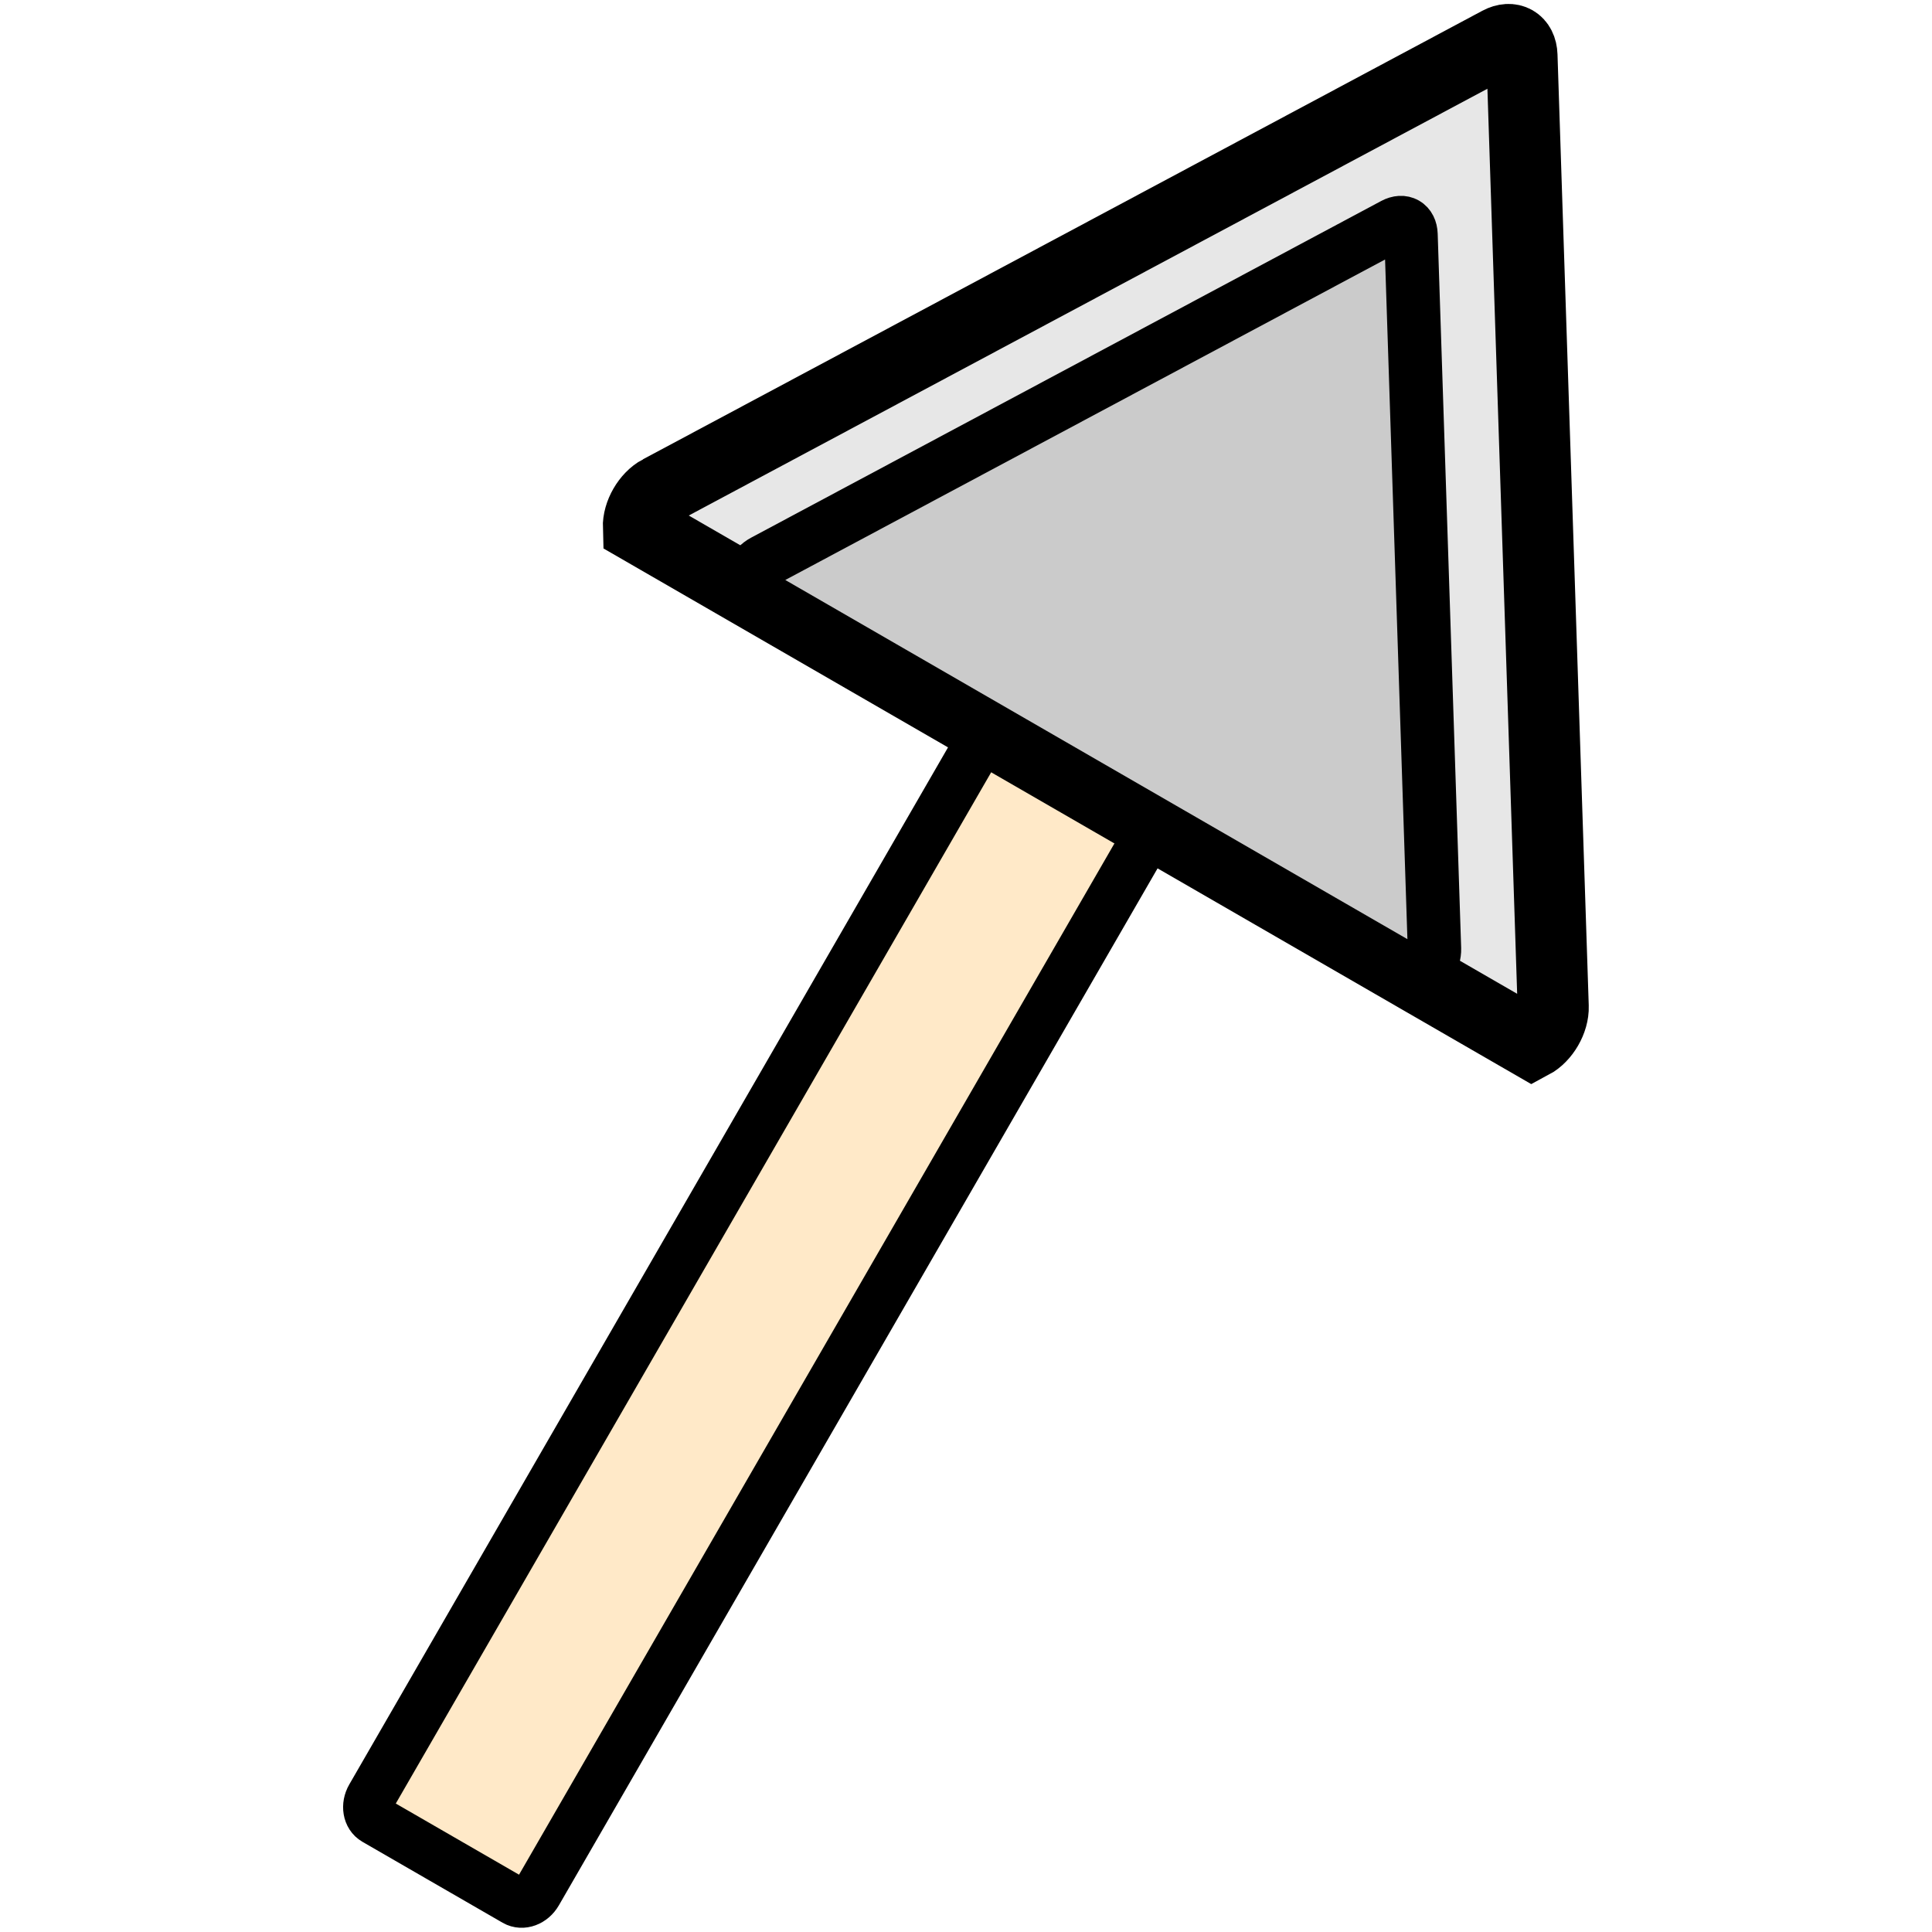
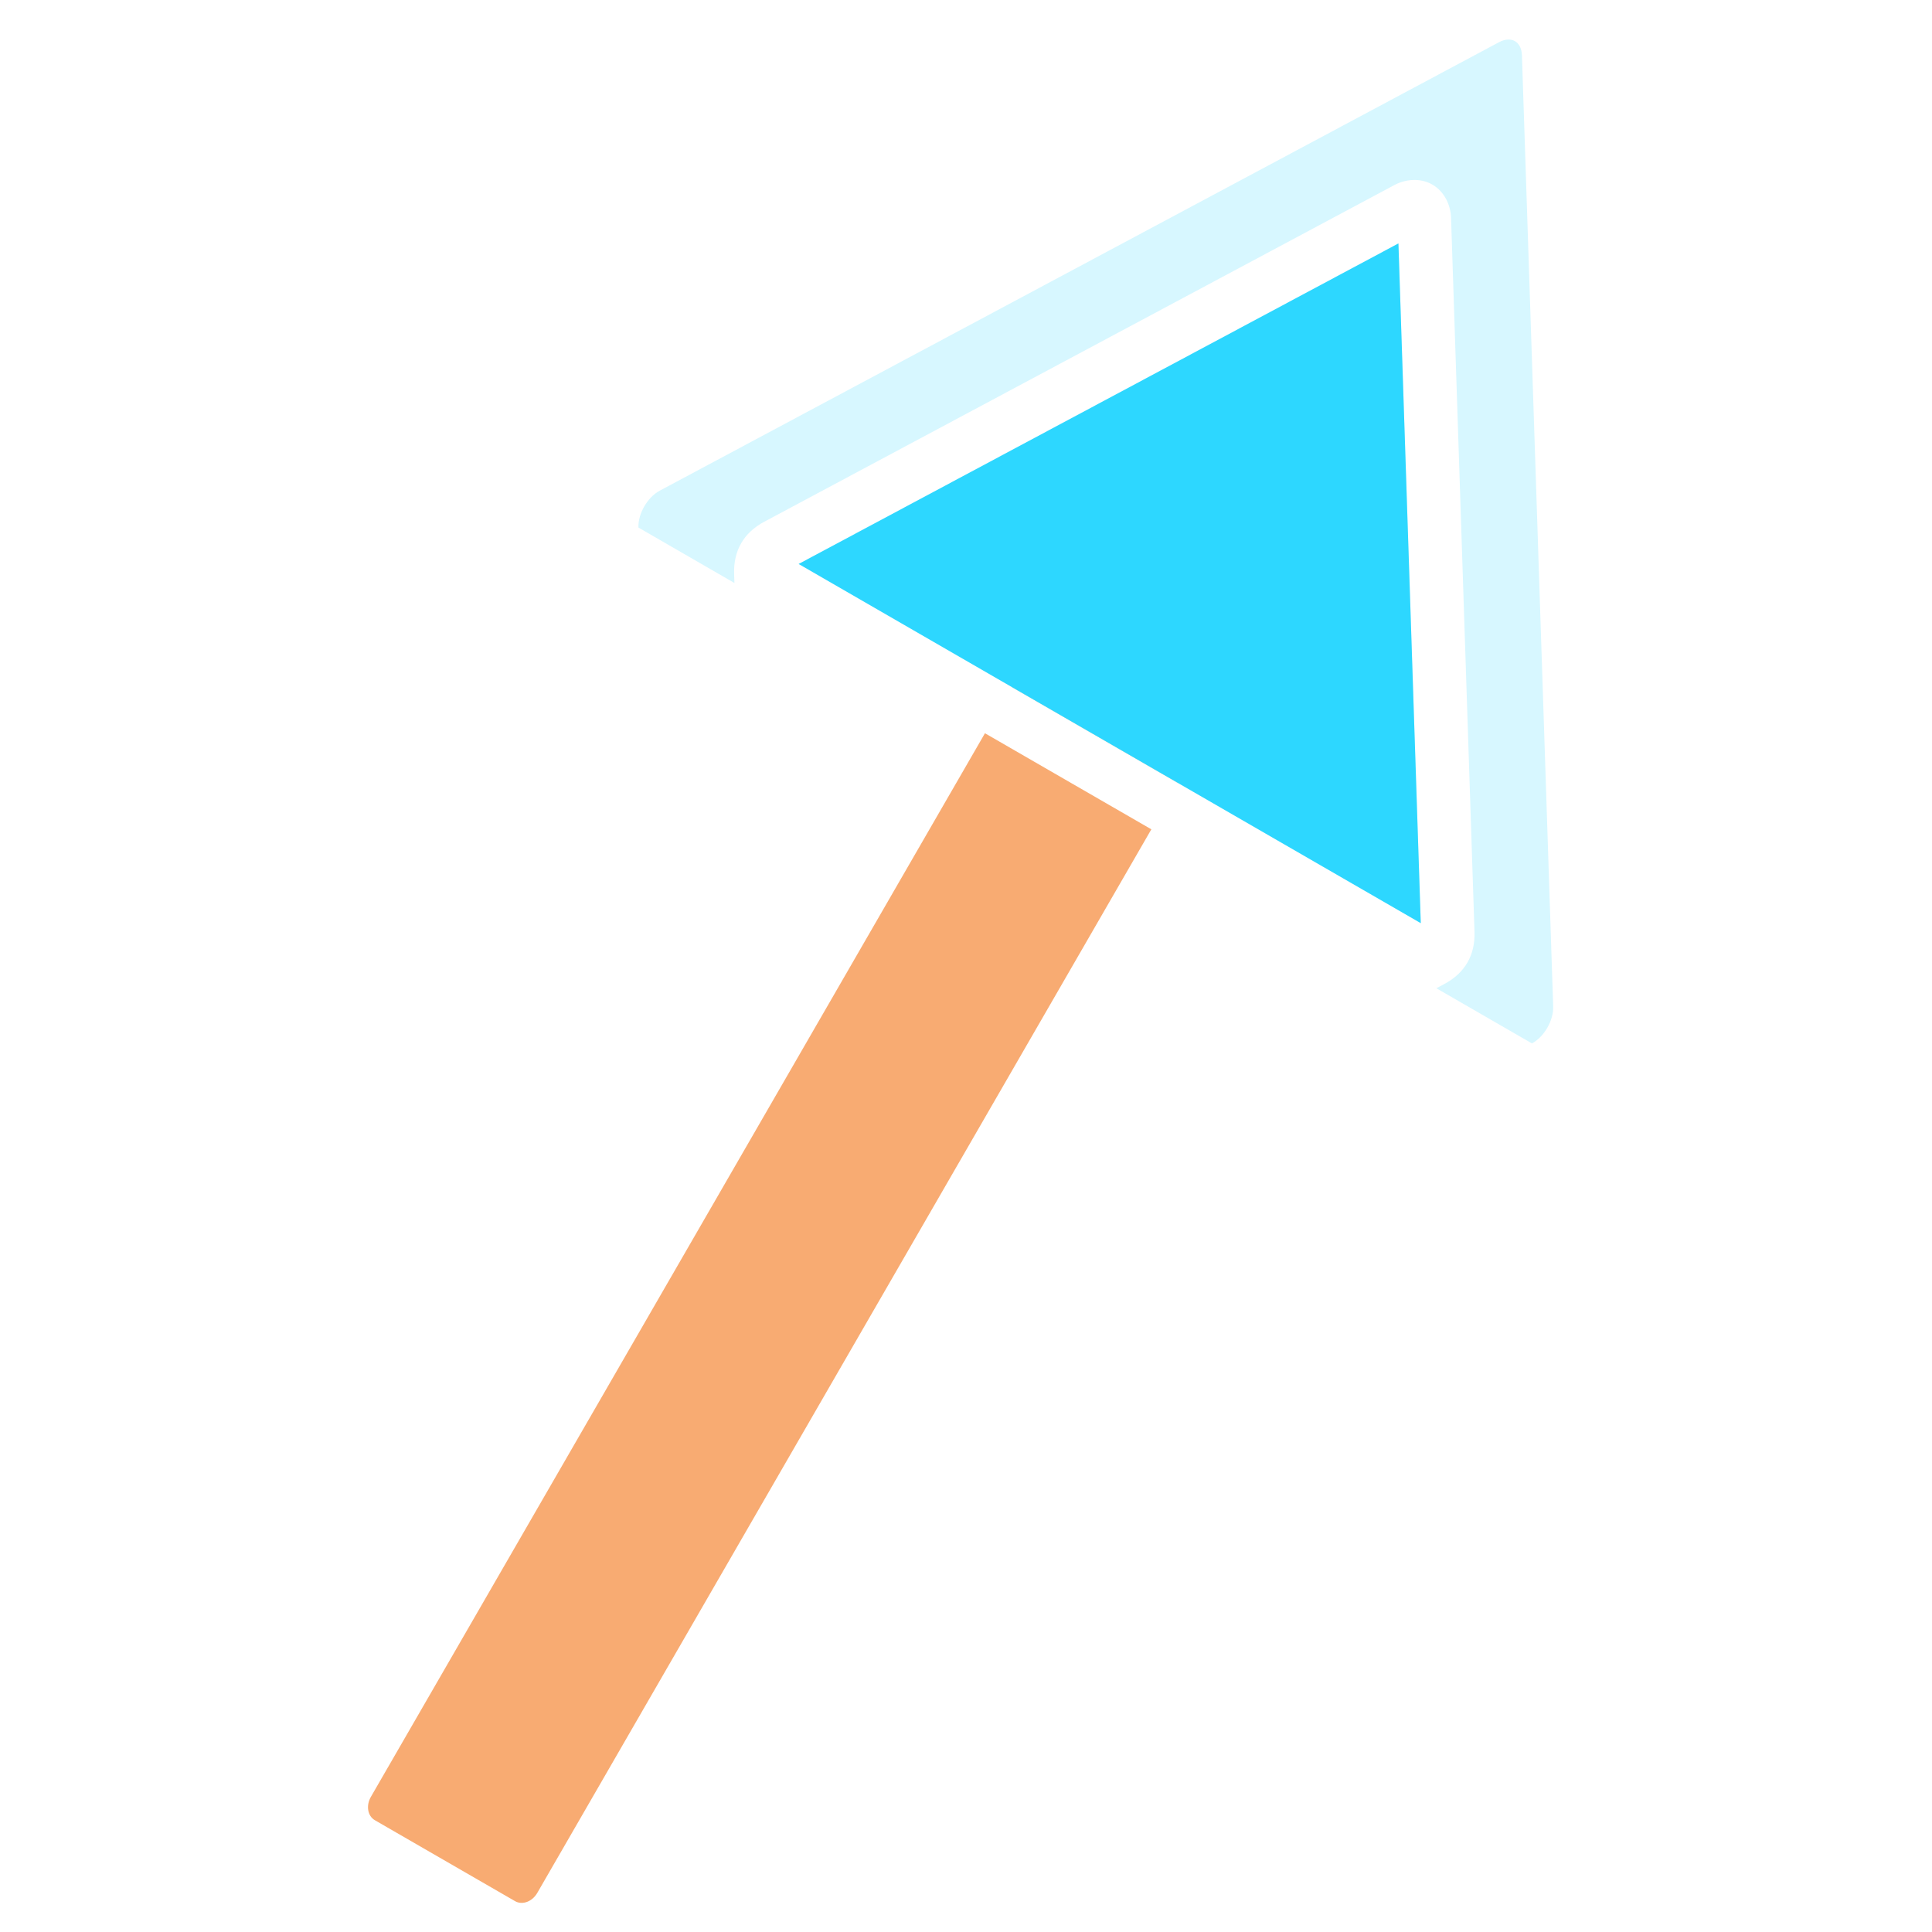
<svg xmlns="http://www.w3.org/2000/svg" width="512" height="512" viewBox="0 0 135.467 135.467" version="1.1" id="svg1" xml:space="preserve">
  <defs id="defs1" />
  <g id="layer1">
-     <g id="g2" transform="matrix(1.111691,0.6418348,-0.6418348,1.111691,32.41224,-45.52021)">
-       <g id="g3" transform="matrix(0.9793825,0,0,0.9793825,1.283736,3.584346)">
-         <rect style="fill:#ffe9c8;fill-opacity:1;stroke:#000000;stroke-width:2.779" id="rect1" width="10.716" height="90.648" x="62.487" y="27.403" rx="0.844" ry="1.016" />
-         <path id="rect2" style="fill:#e7e7e7;fill-opacity:1;stroke:#000000;stroke-width:3.969" d="M 40.013,45.893 68.046,0.823 c 0.409,-0.657 1.067,-0.657 1.475,0 L 97.555,45.893 c 0.409,0.657 0.409,1.715 0,2.372 l -57.543,5e-6 c -0.409,-0.657 -0.409,-1.715 0,-2.372 z" />
-         <path id="path2" style="fill:#cbcbcb;fill-opacity:1;stroke:#000000;stroke-width:2.98;stroke-opacity:1" d="m 46.996,46.411 21.052,-33.845 c 0.307,-0.493 0.801,-0.493 1.108,0 l 21.052,33.845 c 0.307,0.493 0.307,1.288 0,1.781 l -43.212,3e-6 c -0.307,-0.493 -0.307,-1.288 0,-1.781 z" />
-       </g>
-     </g>
+     <g id="g2" transform="matrix(1.111691,0.6418348,-0.6418348,1.111691,32.41224,-45.52021)" />
+     <path id="path1" style="color:#000000;fill:#f8ab72;stroke:none;-inkscape-stroke:none" d="M 63.002 27.483 C 62.698 27.637 62.487 27.997 62.487 28.419 L 62.487 45.556 L 73.203 45.556 L 73.203 28.419 C 73.203 27.856 72.826 27.403 72.359 27.403 L 63.331 27.403 C 63.214 27.403 63.103 27.431 63.002 27.483 z M 62.487 48.537 L 62.487 117.035 C 62.487 117.598 62.863 118.051 63.331 118.051 L 72.359 118.051 C 72.826 118.051 73.203 117.598 73.203 117.035 L 73.203 48.537 L 62.487 48.537 z " transform="matrix(1.08877,0.6286018,-0.6286018,1.08877,31.53879,-40.71158)" />
+     <path id="path6" style="color:#000000;fill:#d7f7ff;-inkscape-stroke:none" d="M 68.392 0.454 C 68.266 0.536 68.149 0.659 68.046 0.823 L 40.013 45.893 C 39.604 46.55 39.604 47.608 40.013 48.265 L 46.197 48.266 L 45.928 47.834 C 45.243 46.731 45.242 45.581 45.928 44.478 L 66.981 10.633 C 67.324 10.081 67.987 9.56 68.799 9.56 C 69.611 9.56 70.277 10.081 70.62 10.633 L 91.671 44.478 C 92.356 45.581 92.356 46.731 91.671 47.834 L 91.402 48.266 L 97.556 48.265 C 97.964 47.608 97.964 46.55 97.555 45.893 L 69.522 0.823 C 69.215 0.33 68.768 0.207 68.392 0.454 z M 68.799 13.349 L 48.768 45.556 L 88.832 45.556 L 68.799 13.349 z " transform="matrix(1.08877,0.6286018,-0.6286018,1.08877,31.53879,-40.71158)" />
+     <path id="path4" style="color:#000000;fill:#2dd7ff;stroke:none;stroke-width:0;stroke-dasharray:none" d="M 68.799 13.349 L 48.768 45.556 L 88.833 45.556 L 68.799 13.349 z " transform="matrix(1.08877,0.6286018,-0.6286018,1.08877,31.53879,-40.71158)" />
  </g>
</svg>
